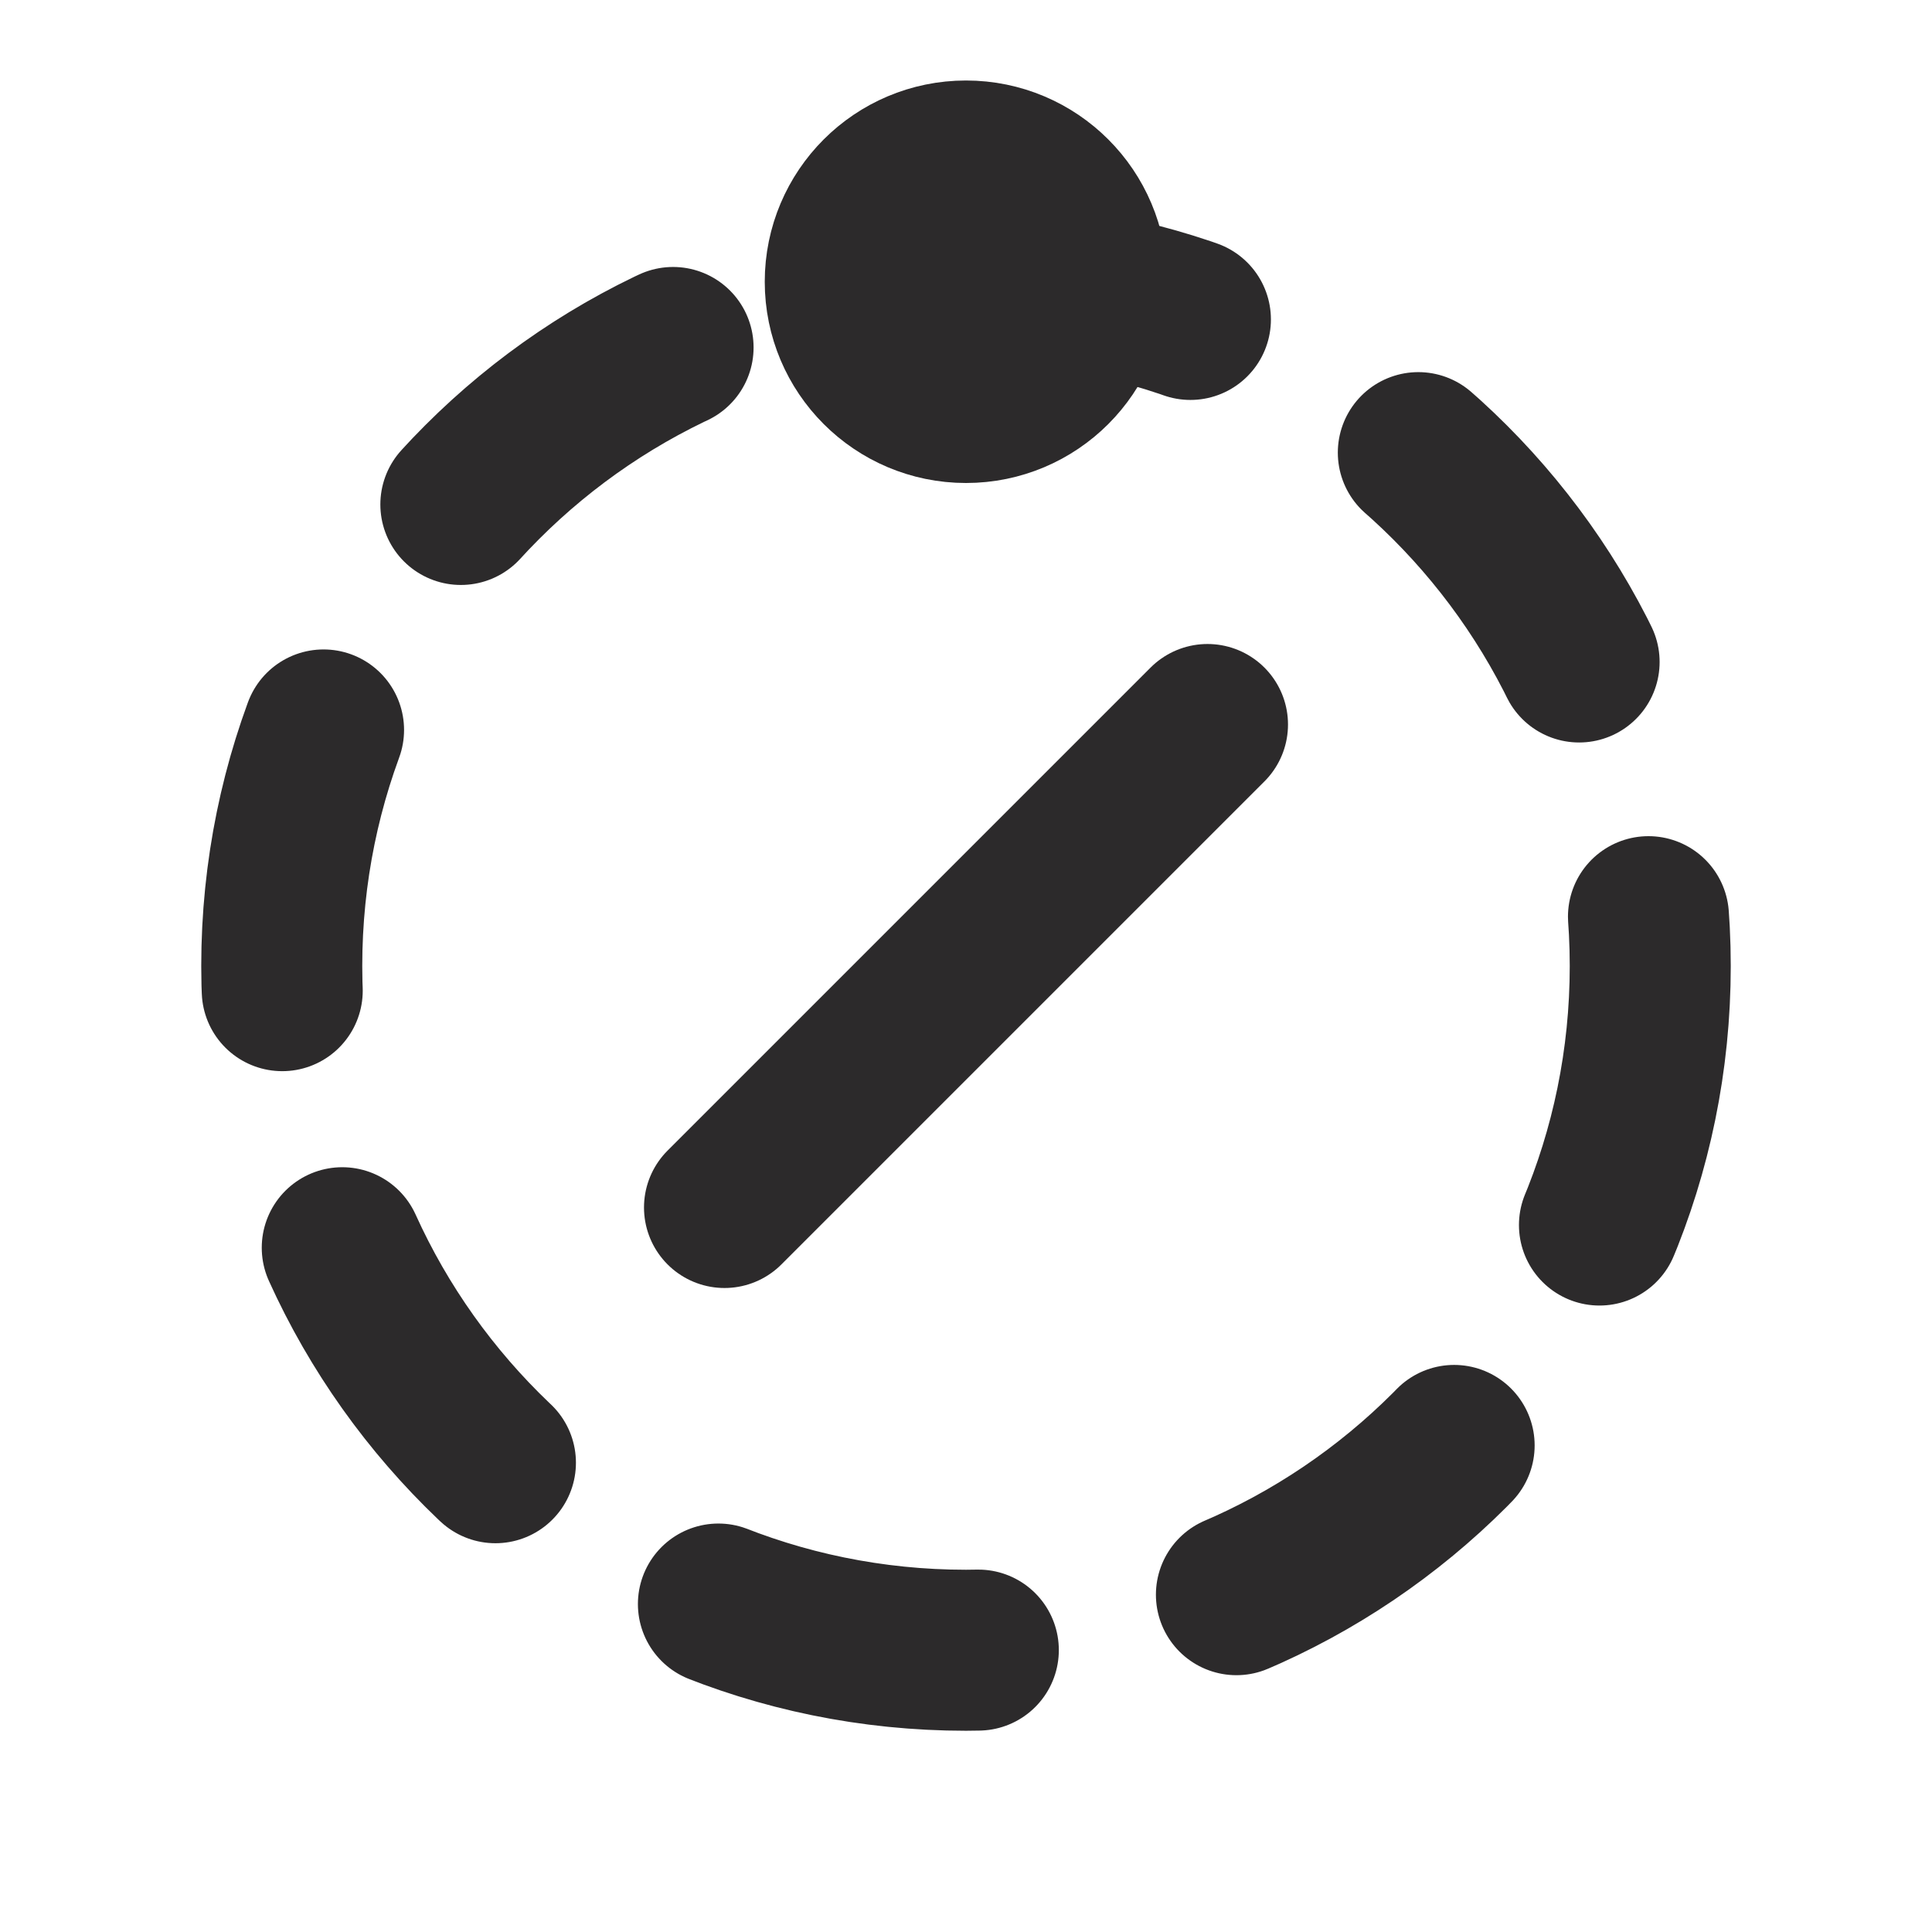
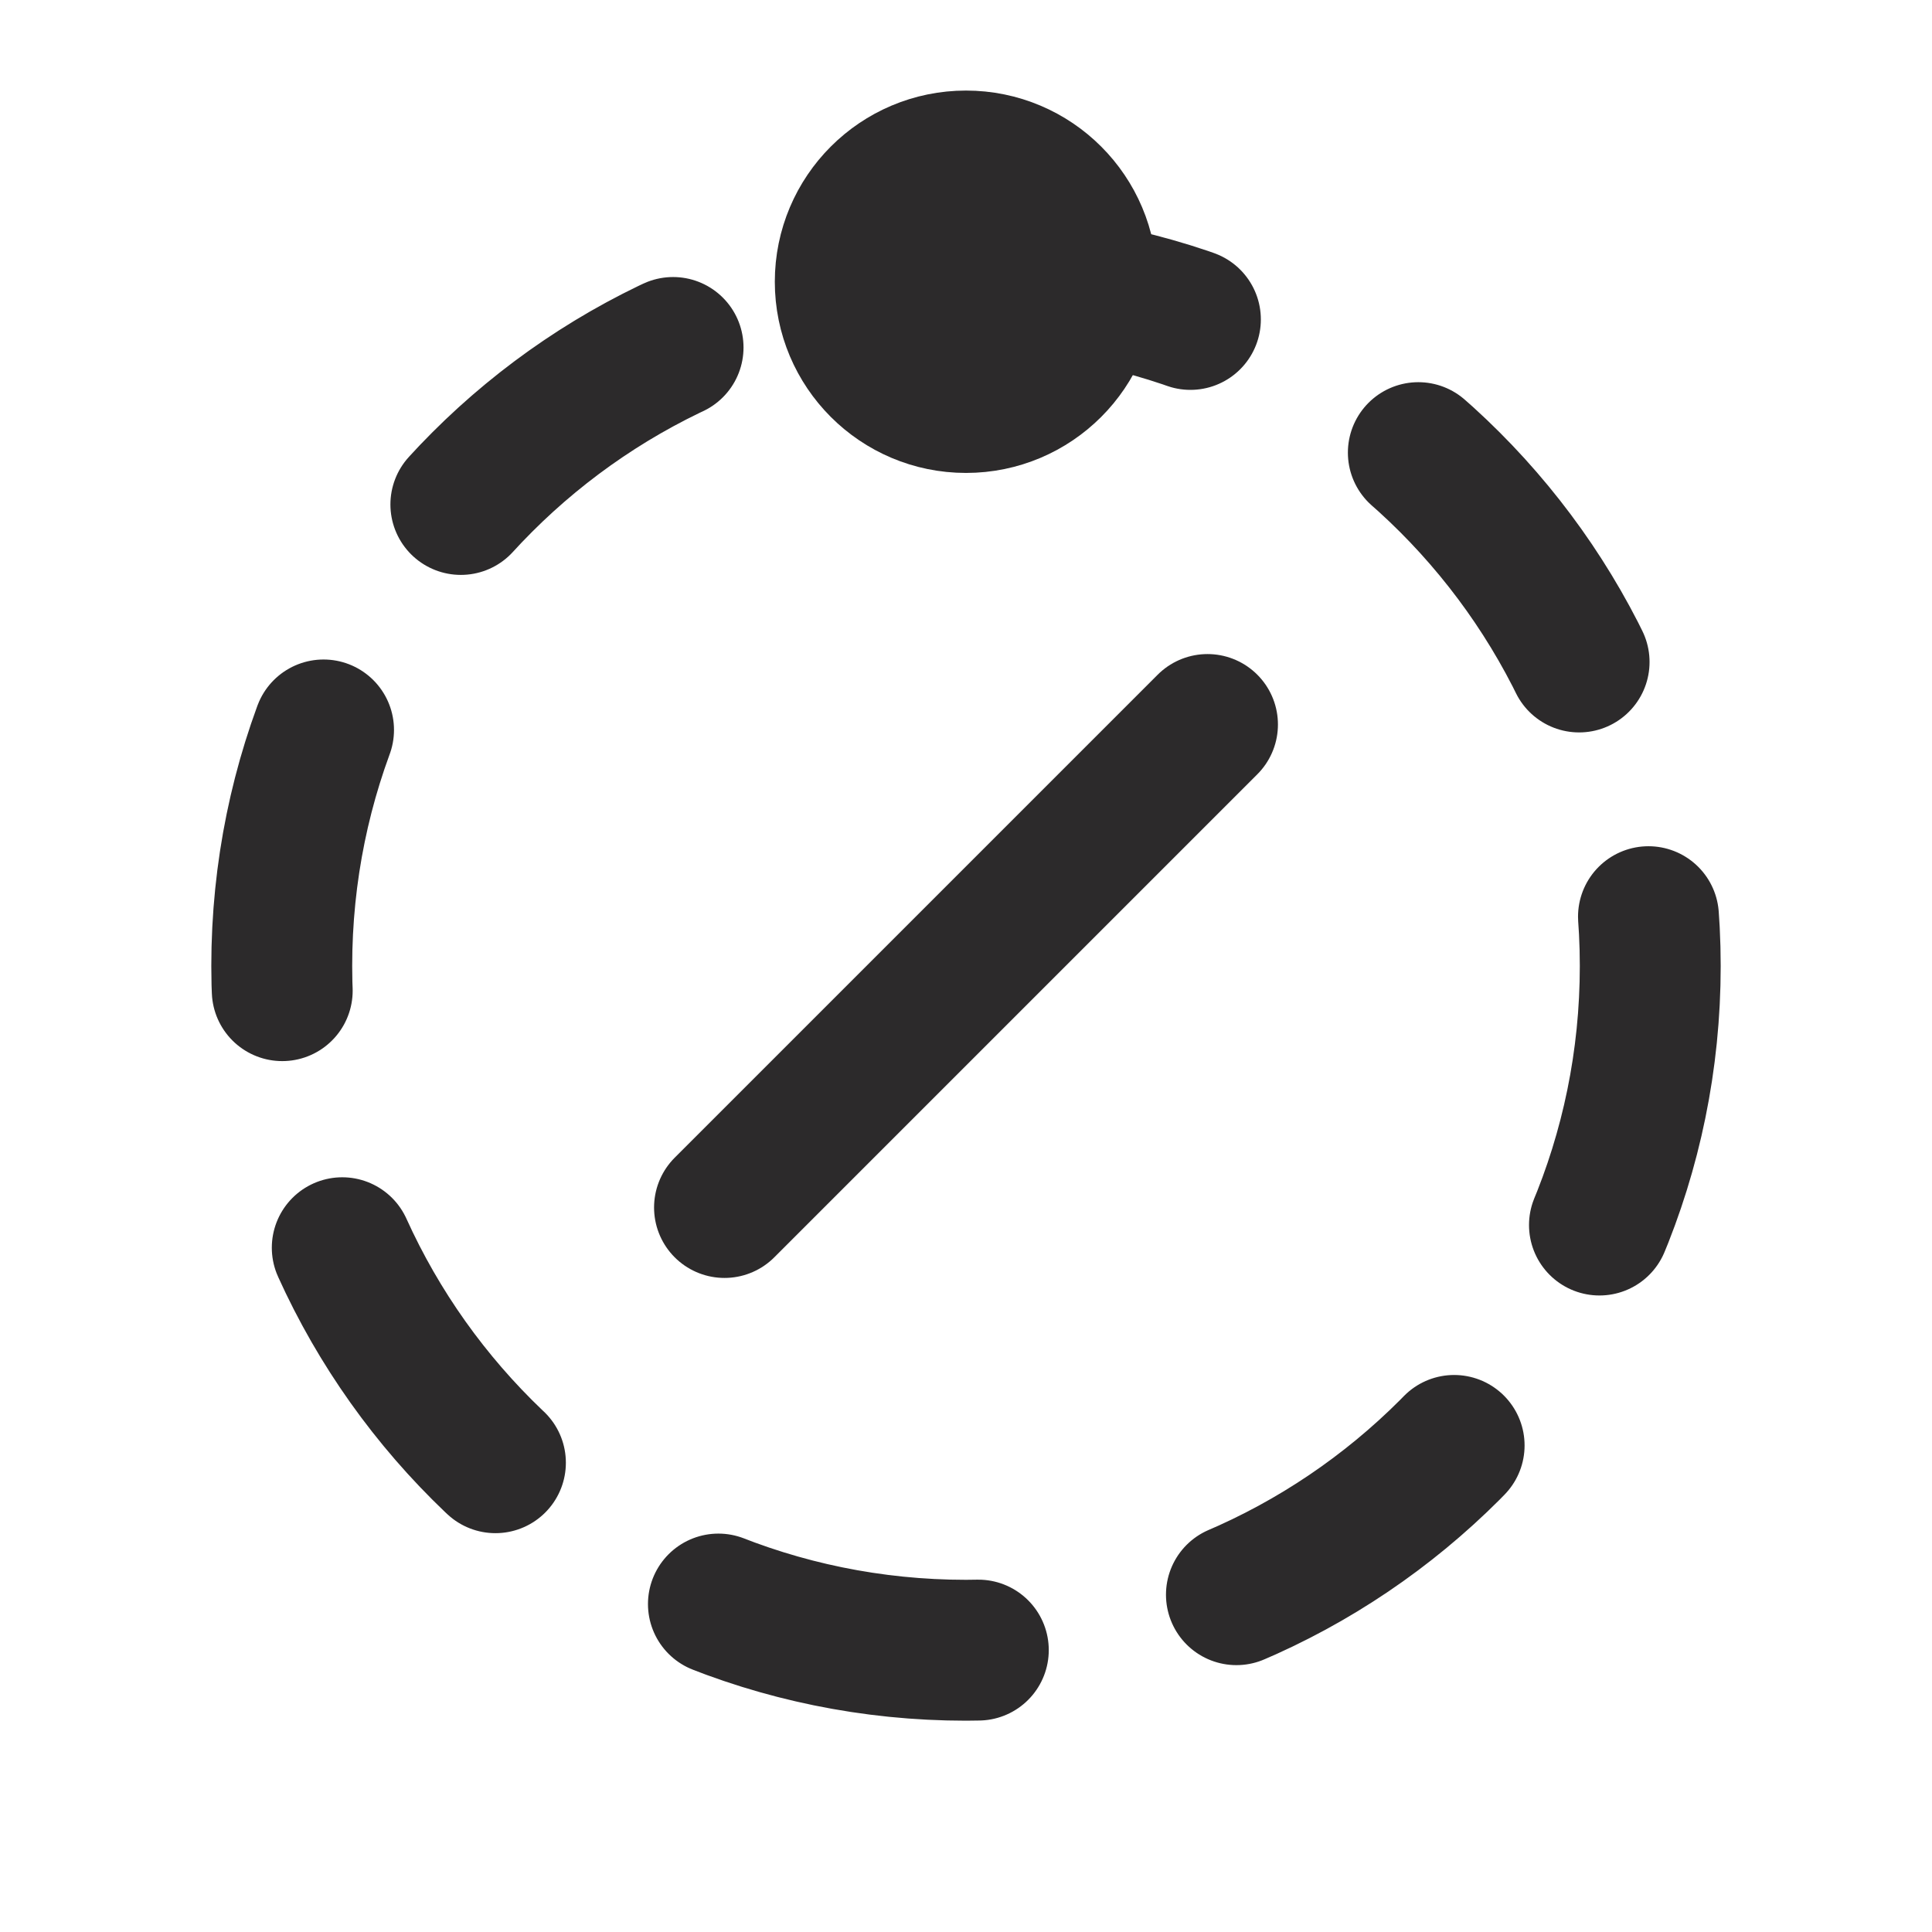
- <svg xmlns="http://www.w3.org/2000/svg" viewBox="0 0 24 24" width="24" height="24" fill="none" stroke="currentColor" stroke-width="2" stroke-linecap="round" stroke-linejoin="round" color="#2C2A2B" aria-hidden="true">
+ <svg xmlns="http://www.w3.org/2000/svg" viewBox="0 0 24 24" width="24" height="24" fill="none" stroke="currentColor" stroke-width="1.75" stroke-linecap="round" stroke-linejoin="round" color="#2C2A2B" aria-hidden="true">
  <circle cx="12" cy="12" r="8.5" stroke-dasharray="3.3 3.3" />
  <path d="m9 15 6-6" />
  <circle class="wp" cx="12" cy="3.5" r="1.5" />
</svg>
